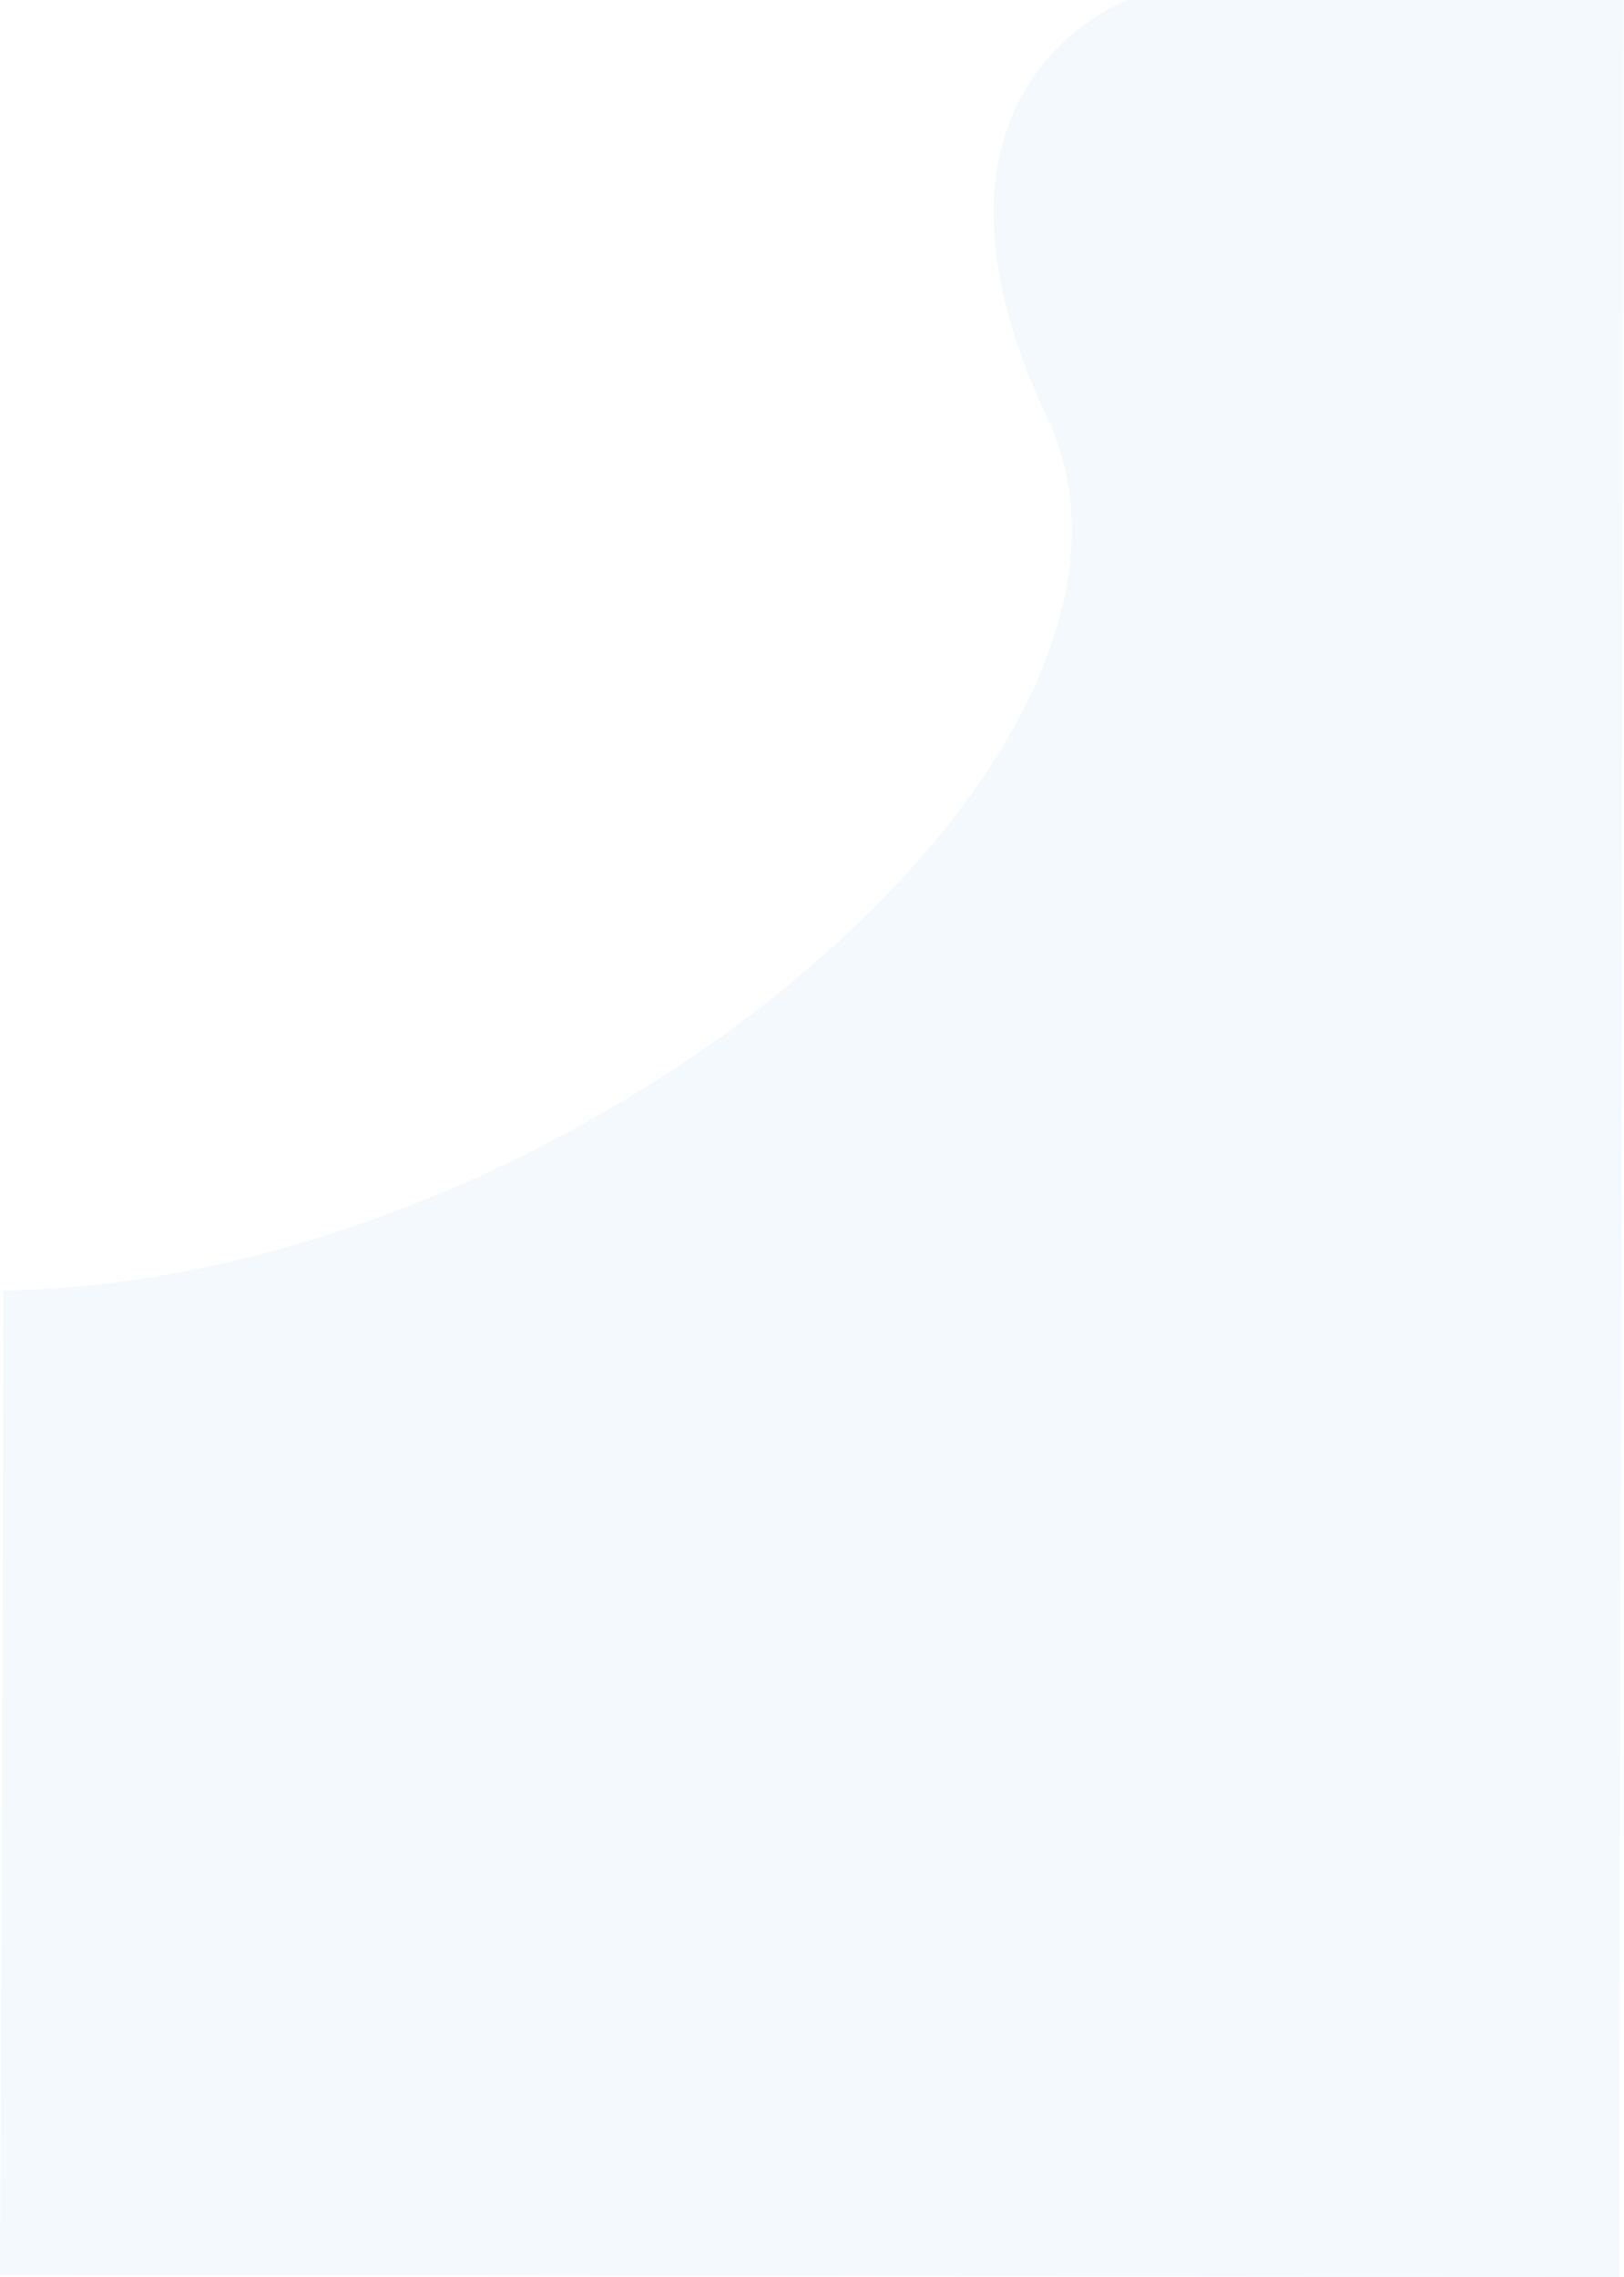
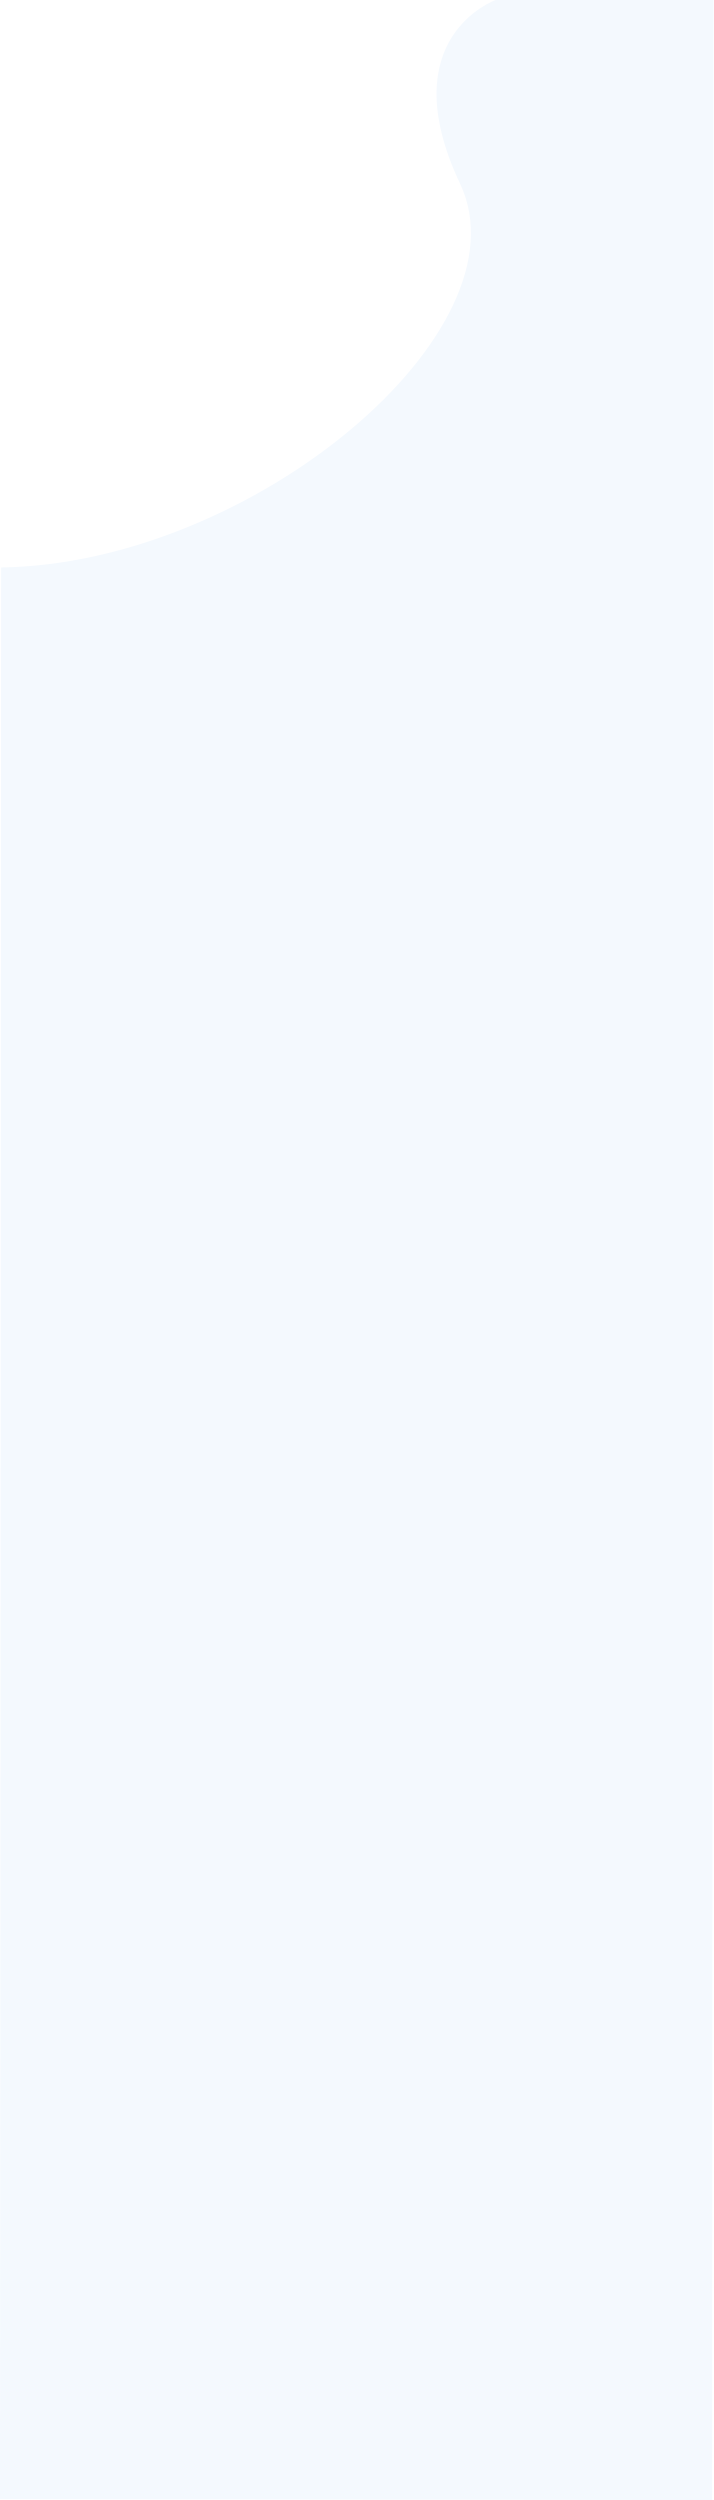
- <svg xmlns="http://www.w3.org/2000/svg" width="1368.711" height="1920" viewBox="0 0 1368.711 1920">
-   <path id="background-image" d="M1366,0H948.306S747.812,71.676,880.33,352.577,483.67,1080.971.1,1088.133c0,152.633-2.811,830.178-2.811,830.178L1362.763,1920Z" transform="translate(2.711)" fill="#f4f9fe" />
+ <svg xmlns="http://www.w3.org/2000/svg" width="1368.003" height="4793.768" viewBox="0 0 1368.003 4793.768">
+   <path id="background-image" d="M1366,0H948.306S747.812,71.676,880.33,352.577,483.67,1080.971.1,1088.133C.1,1240.766-2,4792.079-2,4792.079l1365.474,1.688Z" transform="translate(2.003)" fill="#f4f9fe" />
</svg>
